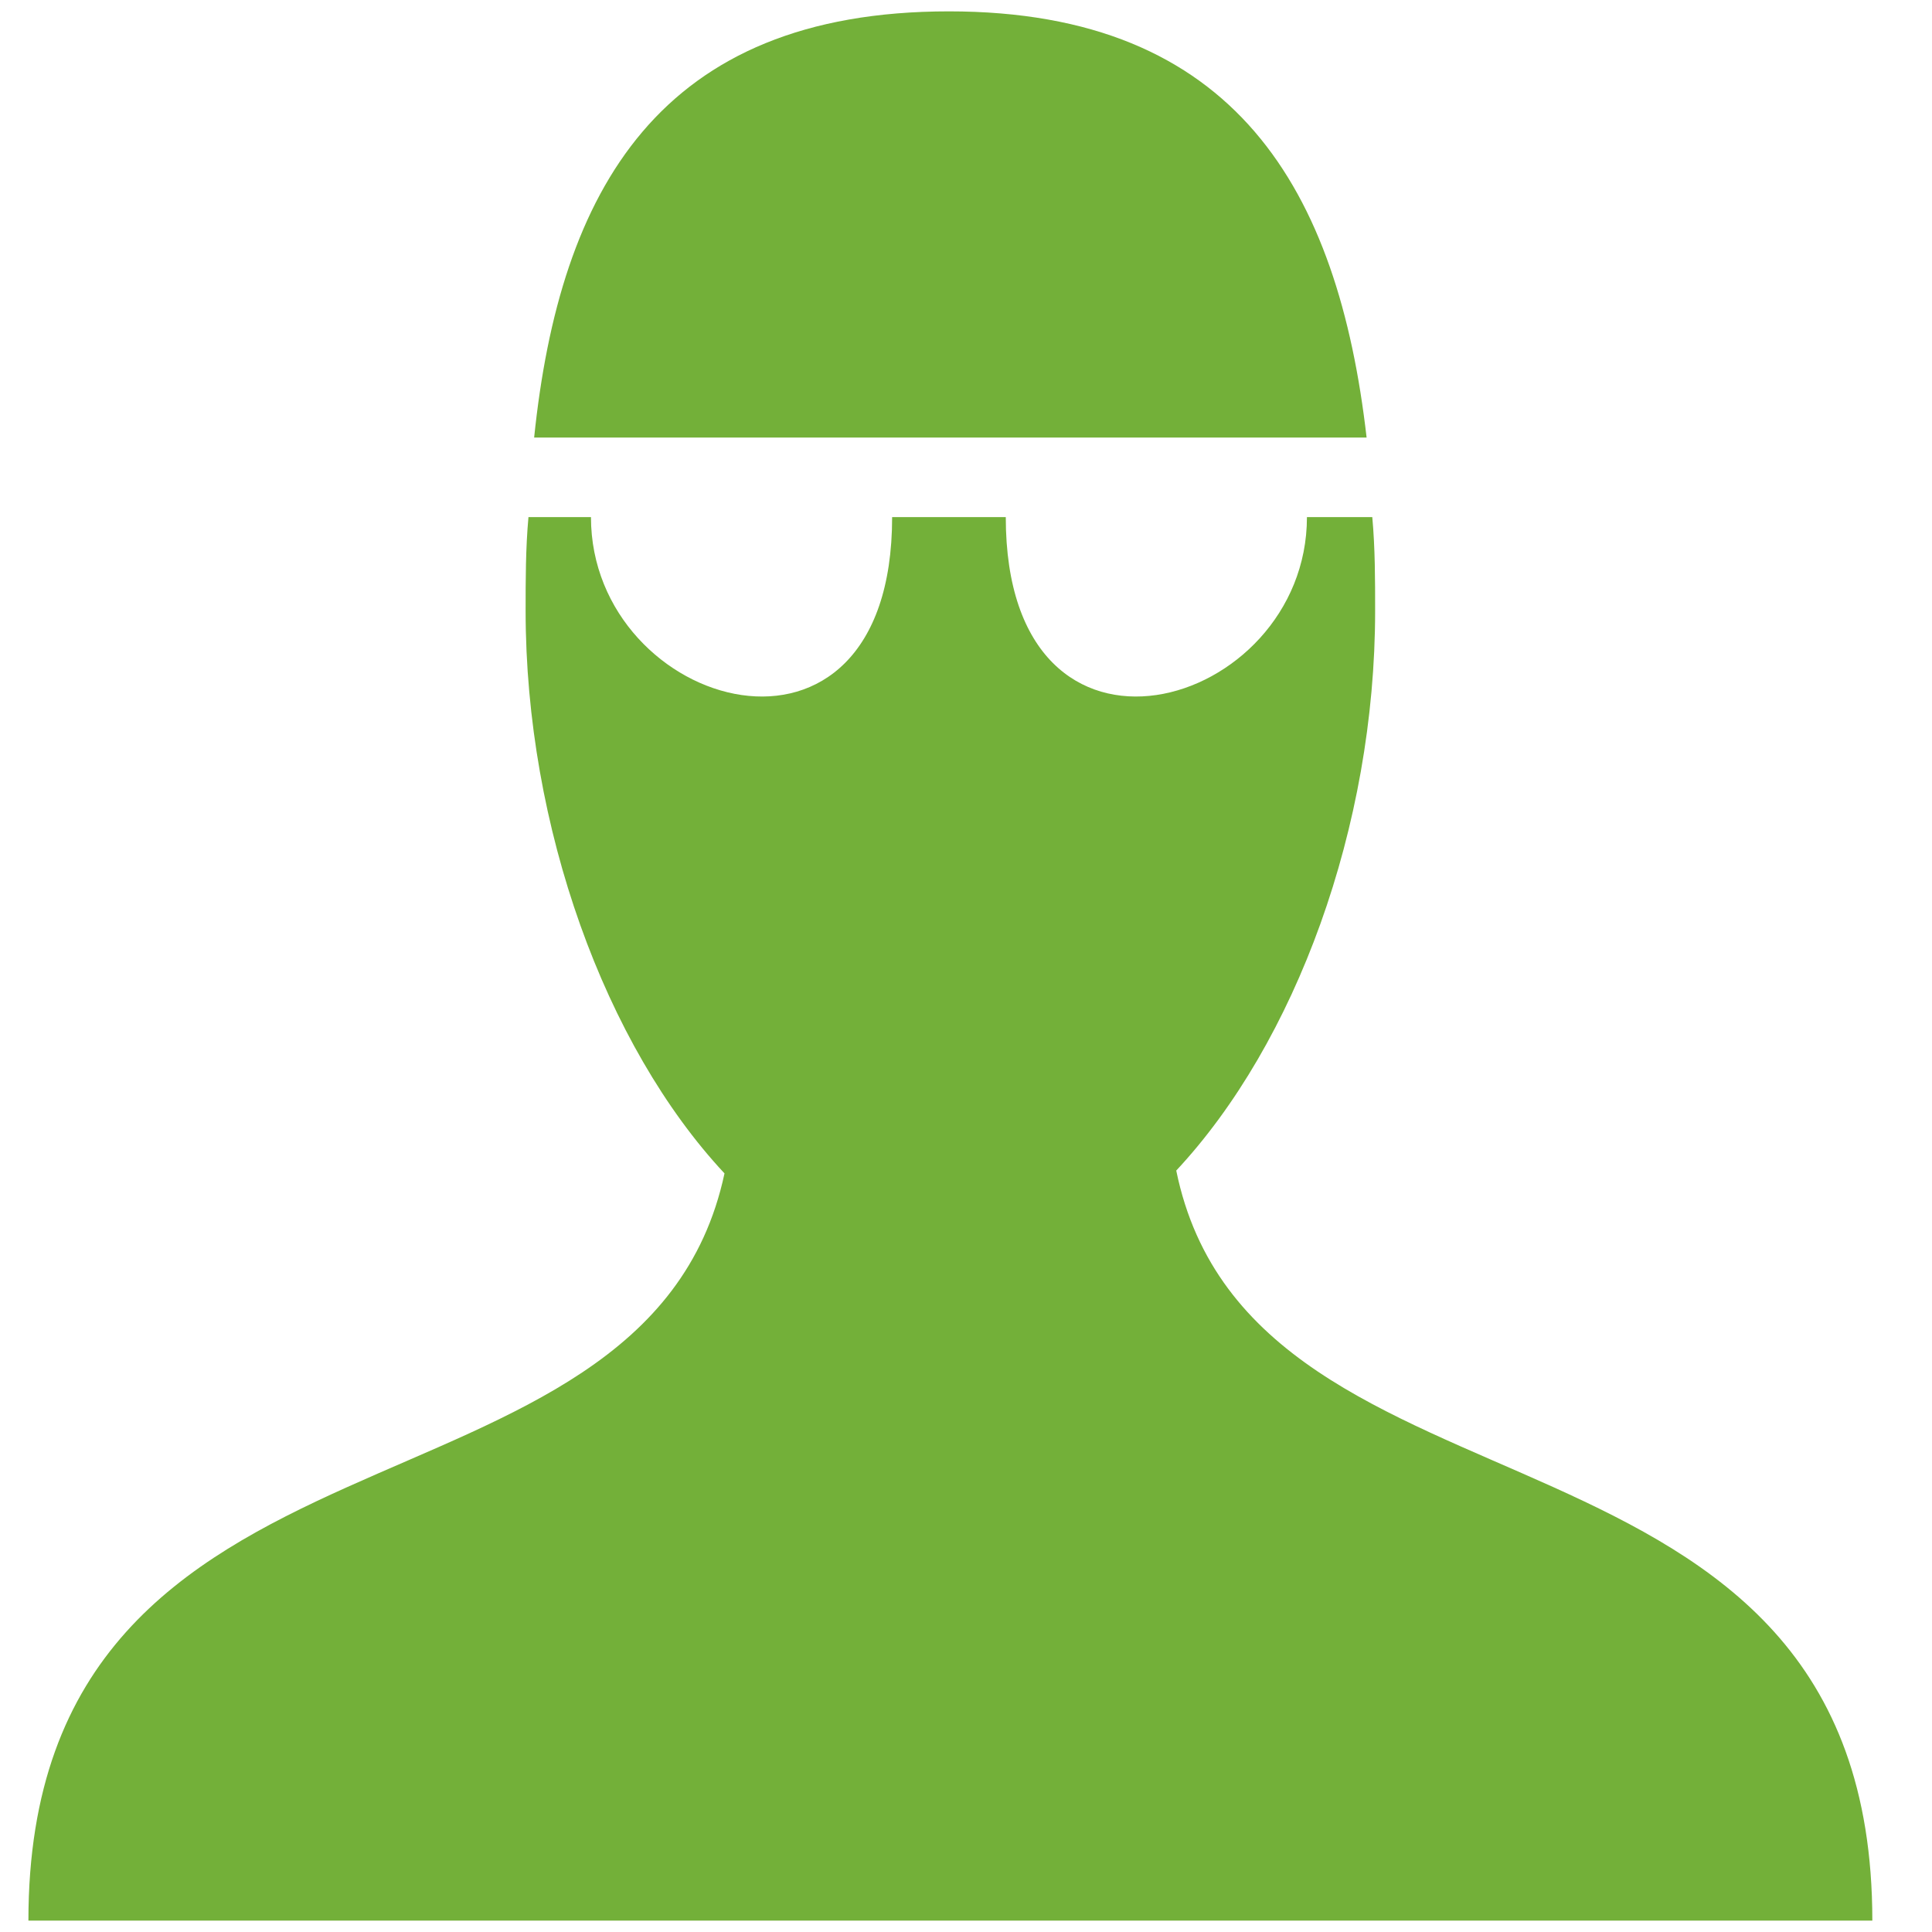
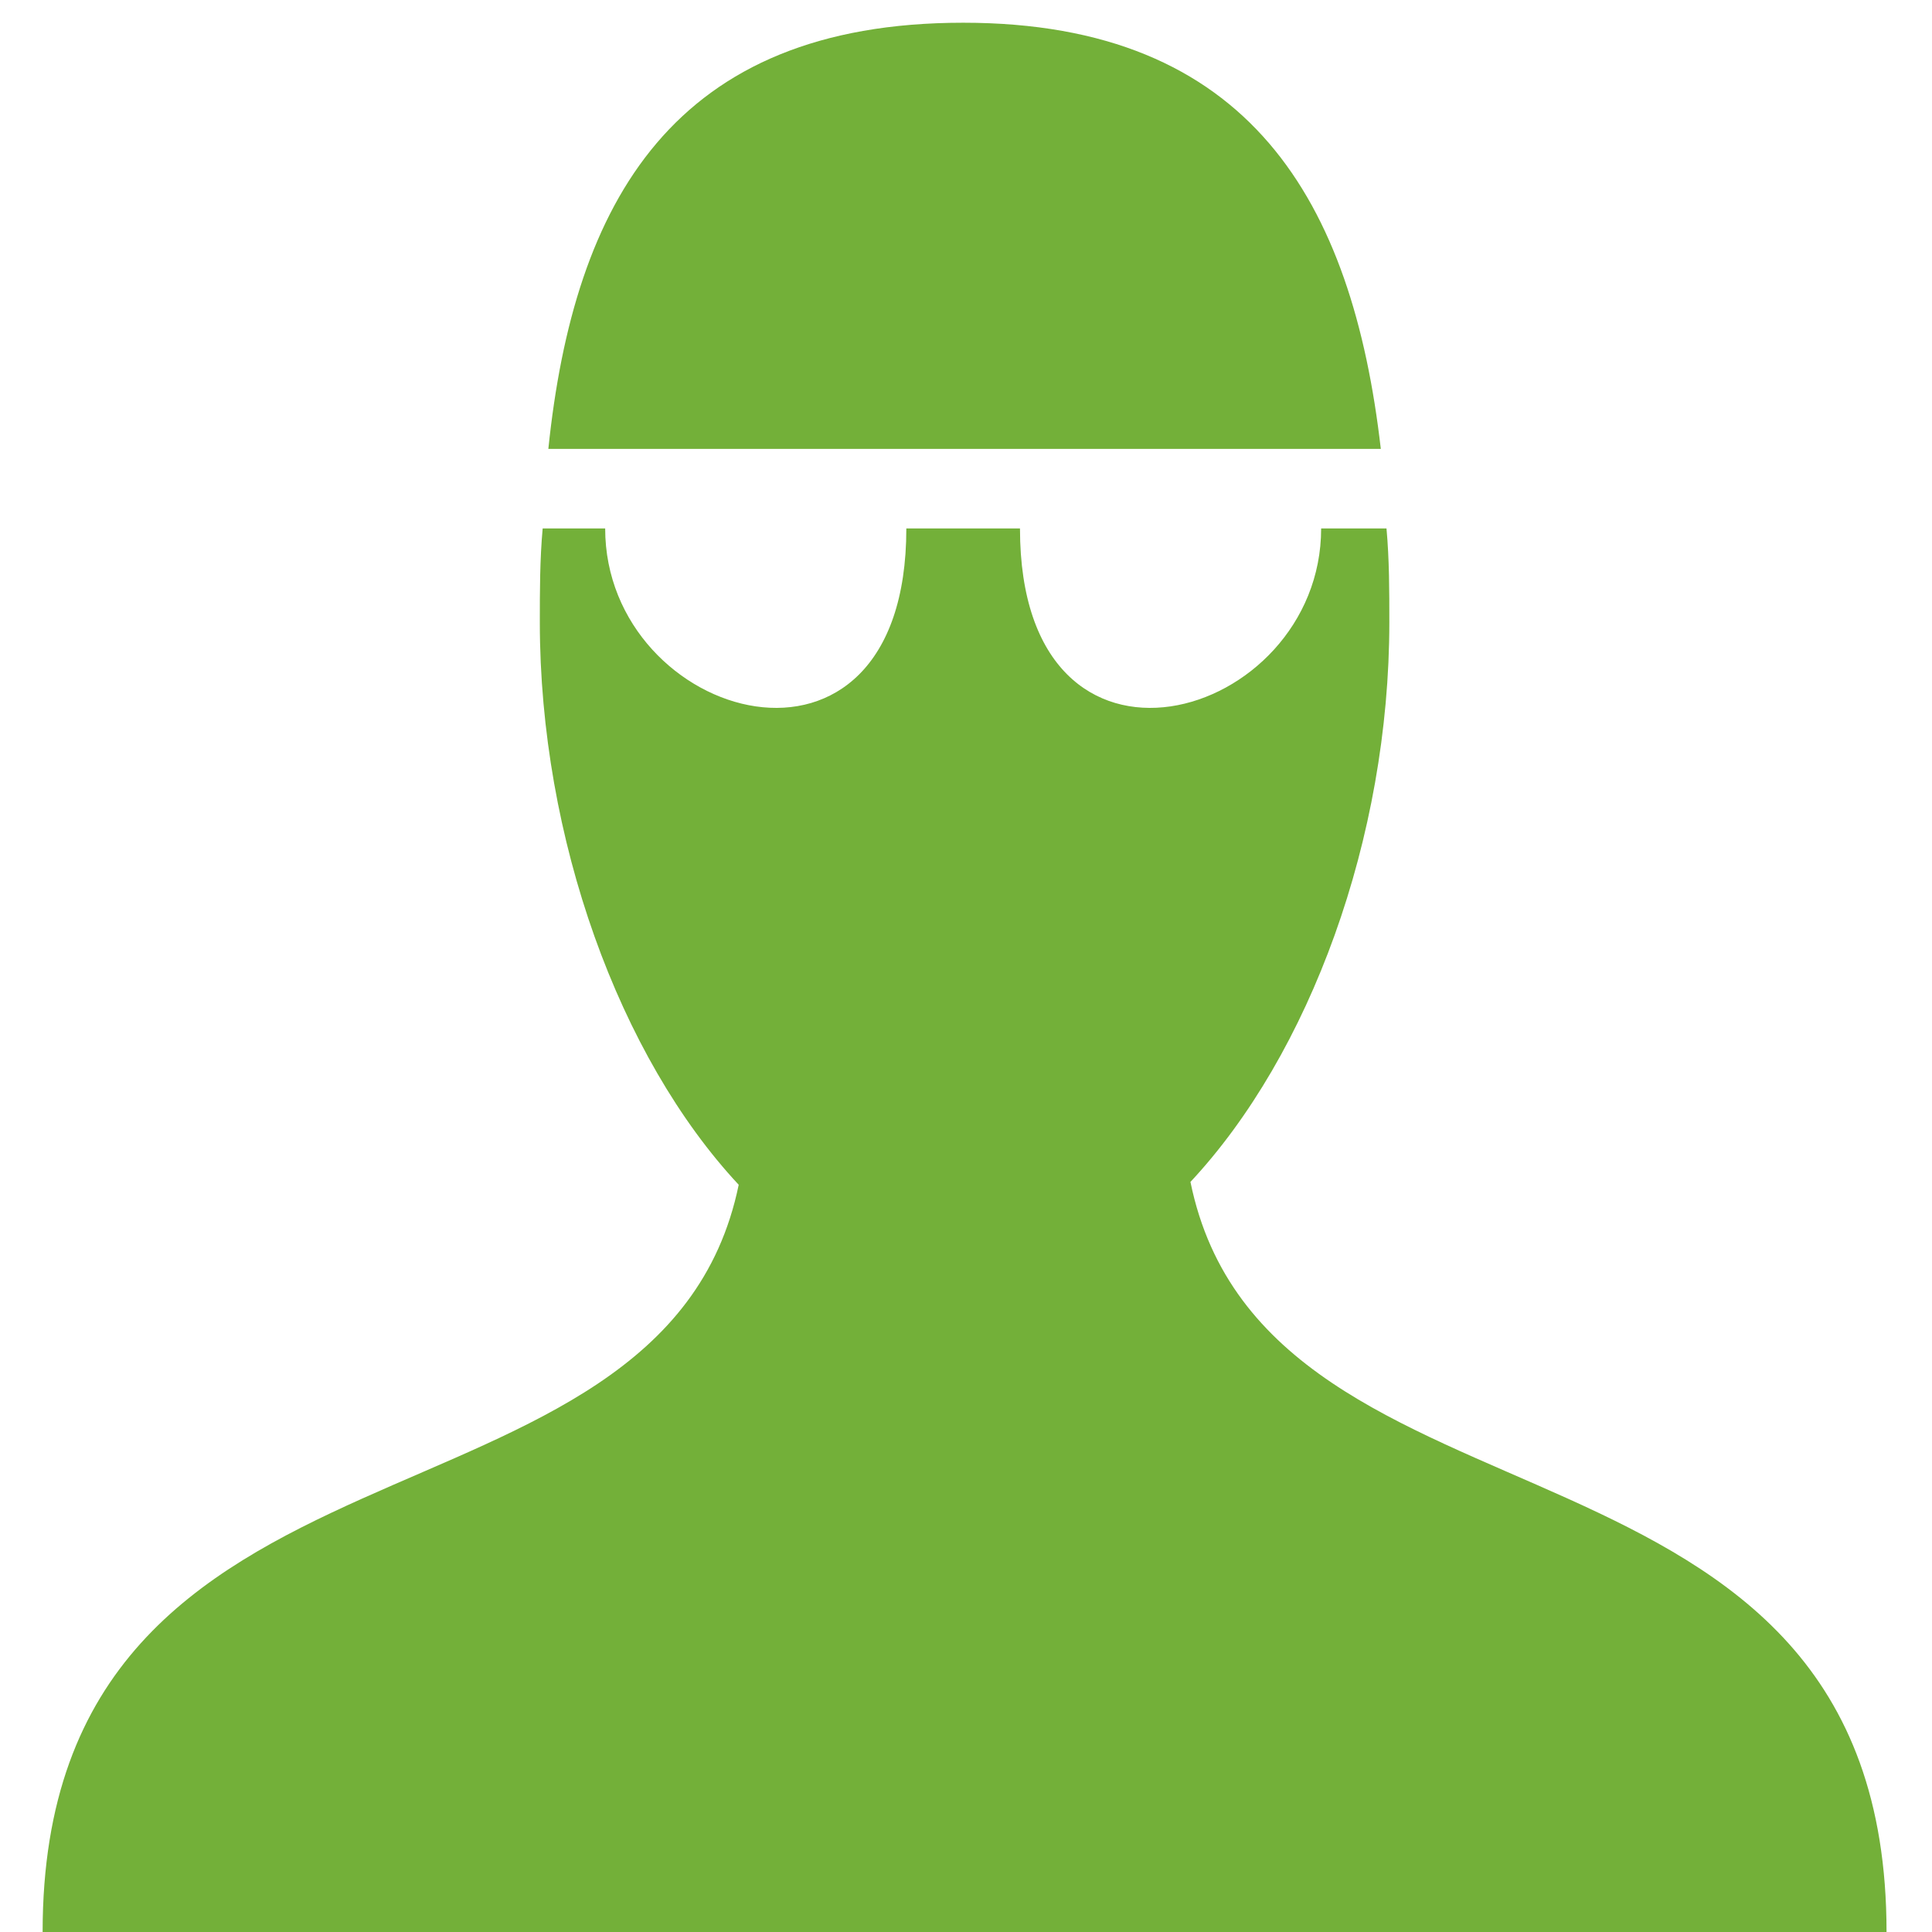
- <svg xmlns="http://www.w3.org/2000/svg" version="1.1" id="Layer_1" x="0px" y="0px" width="68px" height="68px" viewBox="-10 -10 68 68" enable-background="new -10 -10 68 68" xml:space="preserve">
+ <svg xmlns="http://www.w3.org/2000/svg" version="1.1" id="Layer_1" x="0px" y="0px" width="68px" height="68px" viewBox="0 0 68 68" enable-background="new 0 0 68 68" xml:space="preserve">
  <g>
-     <path fill="#73B039" d="M31.4,31.2c4.2-4.5,7-12.1,7-19.7c0-1.1,0-2.2-0.1-3.3H36c0,6.8-10.6,9.9-10.6,0h-4c0,9.9-10.6,6.8-10.6,0   H8.6c-0.1,1.1-0.1,2.2-0.1,3.3c0,7.6,2.8,15.3,7,19.8C12.7,44.4-9,38.9-9,57.6h64.9C55.9,38.9,34.1,44.4,31.4,31.2z" />
-     <path fill="#73B039" d="M23.4-9.6C13.2-9.6,9.7-3.3,8.8,5.4h29.3C37.1-3.3,33.5-9.6,23.4-9.6z" />
+     <path fill="#73B039" d="M41.9,41.6c4.2-4.5,7-12.1,7-19.7c0-1.1,0-2.2-0.1-3.3h-2.3c0,6.8-10.6,9.9-10.6,0h-4   c0,9.9-10.6,6.8-10.6,0h-2.2C19,19.7,19,20.8,19,21.9c0,7.6,2.8,15.3,7,19.8C23.3,54.8,1.5,49.3,1.5,68h64.9   C66.4,49.3,44.6,54.8,41.9,41.6z" />
+     <path fill="#73B039" d="M33.9,0.8c-10.2,0-13.7,6.3-14.6,15h29.3C47.6,7.1,44,0.8,33.9,0.8z" />
  </g>
</svg>
